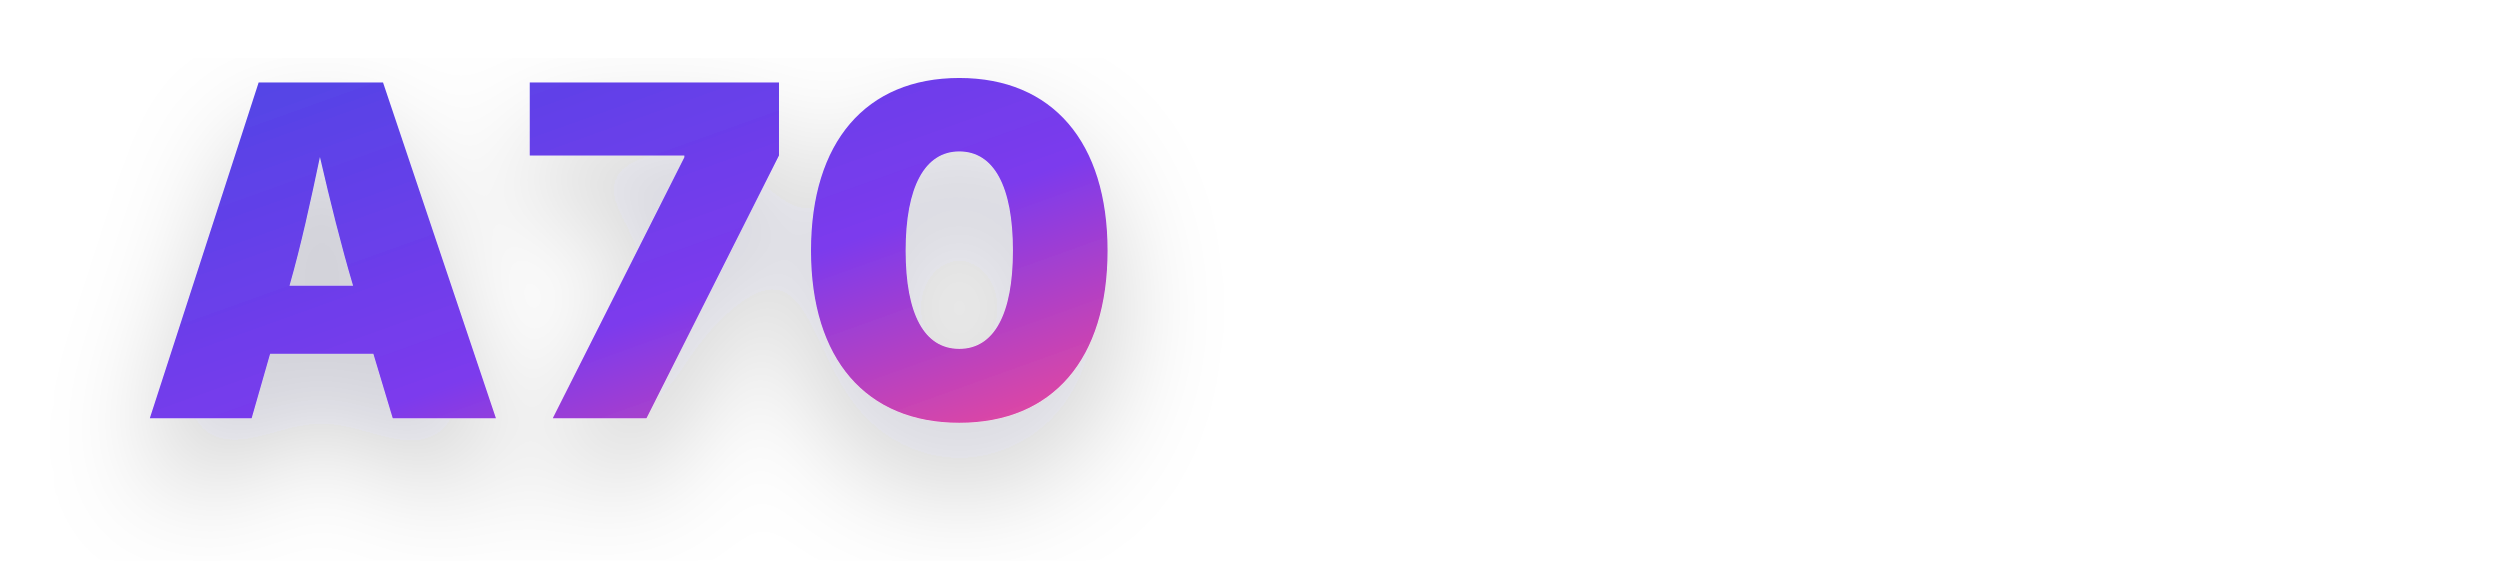
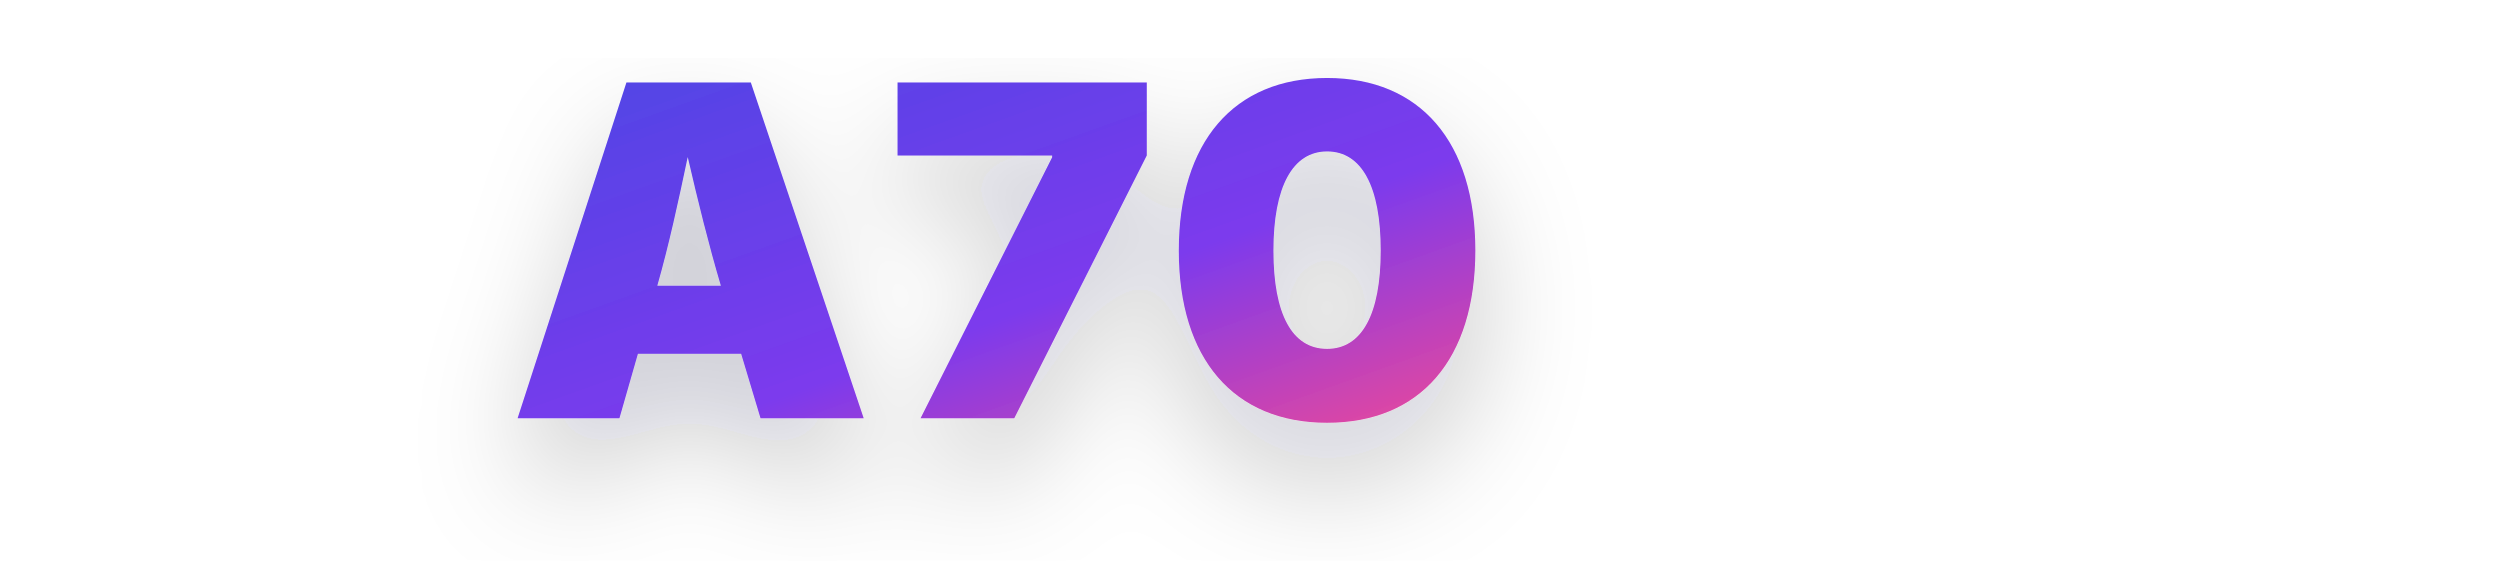
- <svg xmlns="http://www.w3.org/2000/svg" width="520" height="120" viewBox="0 0 320 80" role="img" aria-label="Aleph70">
+ <svg xmlns="http://www.w3.org/2000/svg" width="520" height="120" viewBox="0 0 210 80" role="img" aria-label="Aleph70">
  <defs>
    <linearGradient id="a70Bg" x1="0%" y1="0%" x2="100%" y2="100%">
      <stop offset="0%" stop-color="#4f46e5" />
      <stop offset="60%" stop-color="#7c3aed" />
      <stop offset="100%" stop-color="#ec4899" />
    </linearGradient>
    <filter id="softShadow" x="-20%" y="-40%" width="140%" height="180%">
      <feDropShadow dx="0" dy="8" stdDeviation="8" flood-color="#0b1220" flood-opacity="0.22" />
    </filter>
  </defs>
  <g filter="url(#softShadow)">
-     <text x="6" y="58" font-family="Inter, system-ui, -apple-system, Segoe UI, Arial, sans-serif" font-size="64" font-weight="900" fill="url(#a70Bg)" letter-spacing="1.5" style="text-rendering:geometricPrecision">A70</text>
+     <text x="2" y="58" font-family="Inter, system-ui, -apple-system, Segoe UI, Arial, sans-serif" font-size="64" font-weight="900" fill="url(#a70Bg)" letter-spacing="1.5" style="text-rendering:geometricPrecision">A70</text>
  </g>
</svg>
